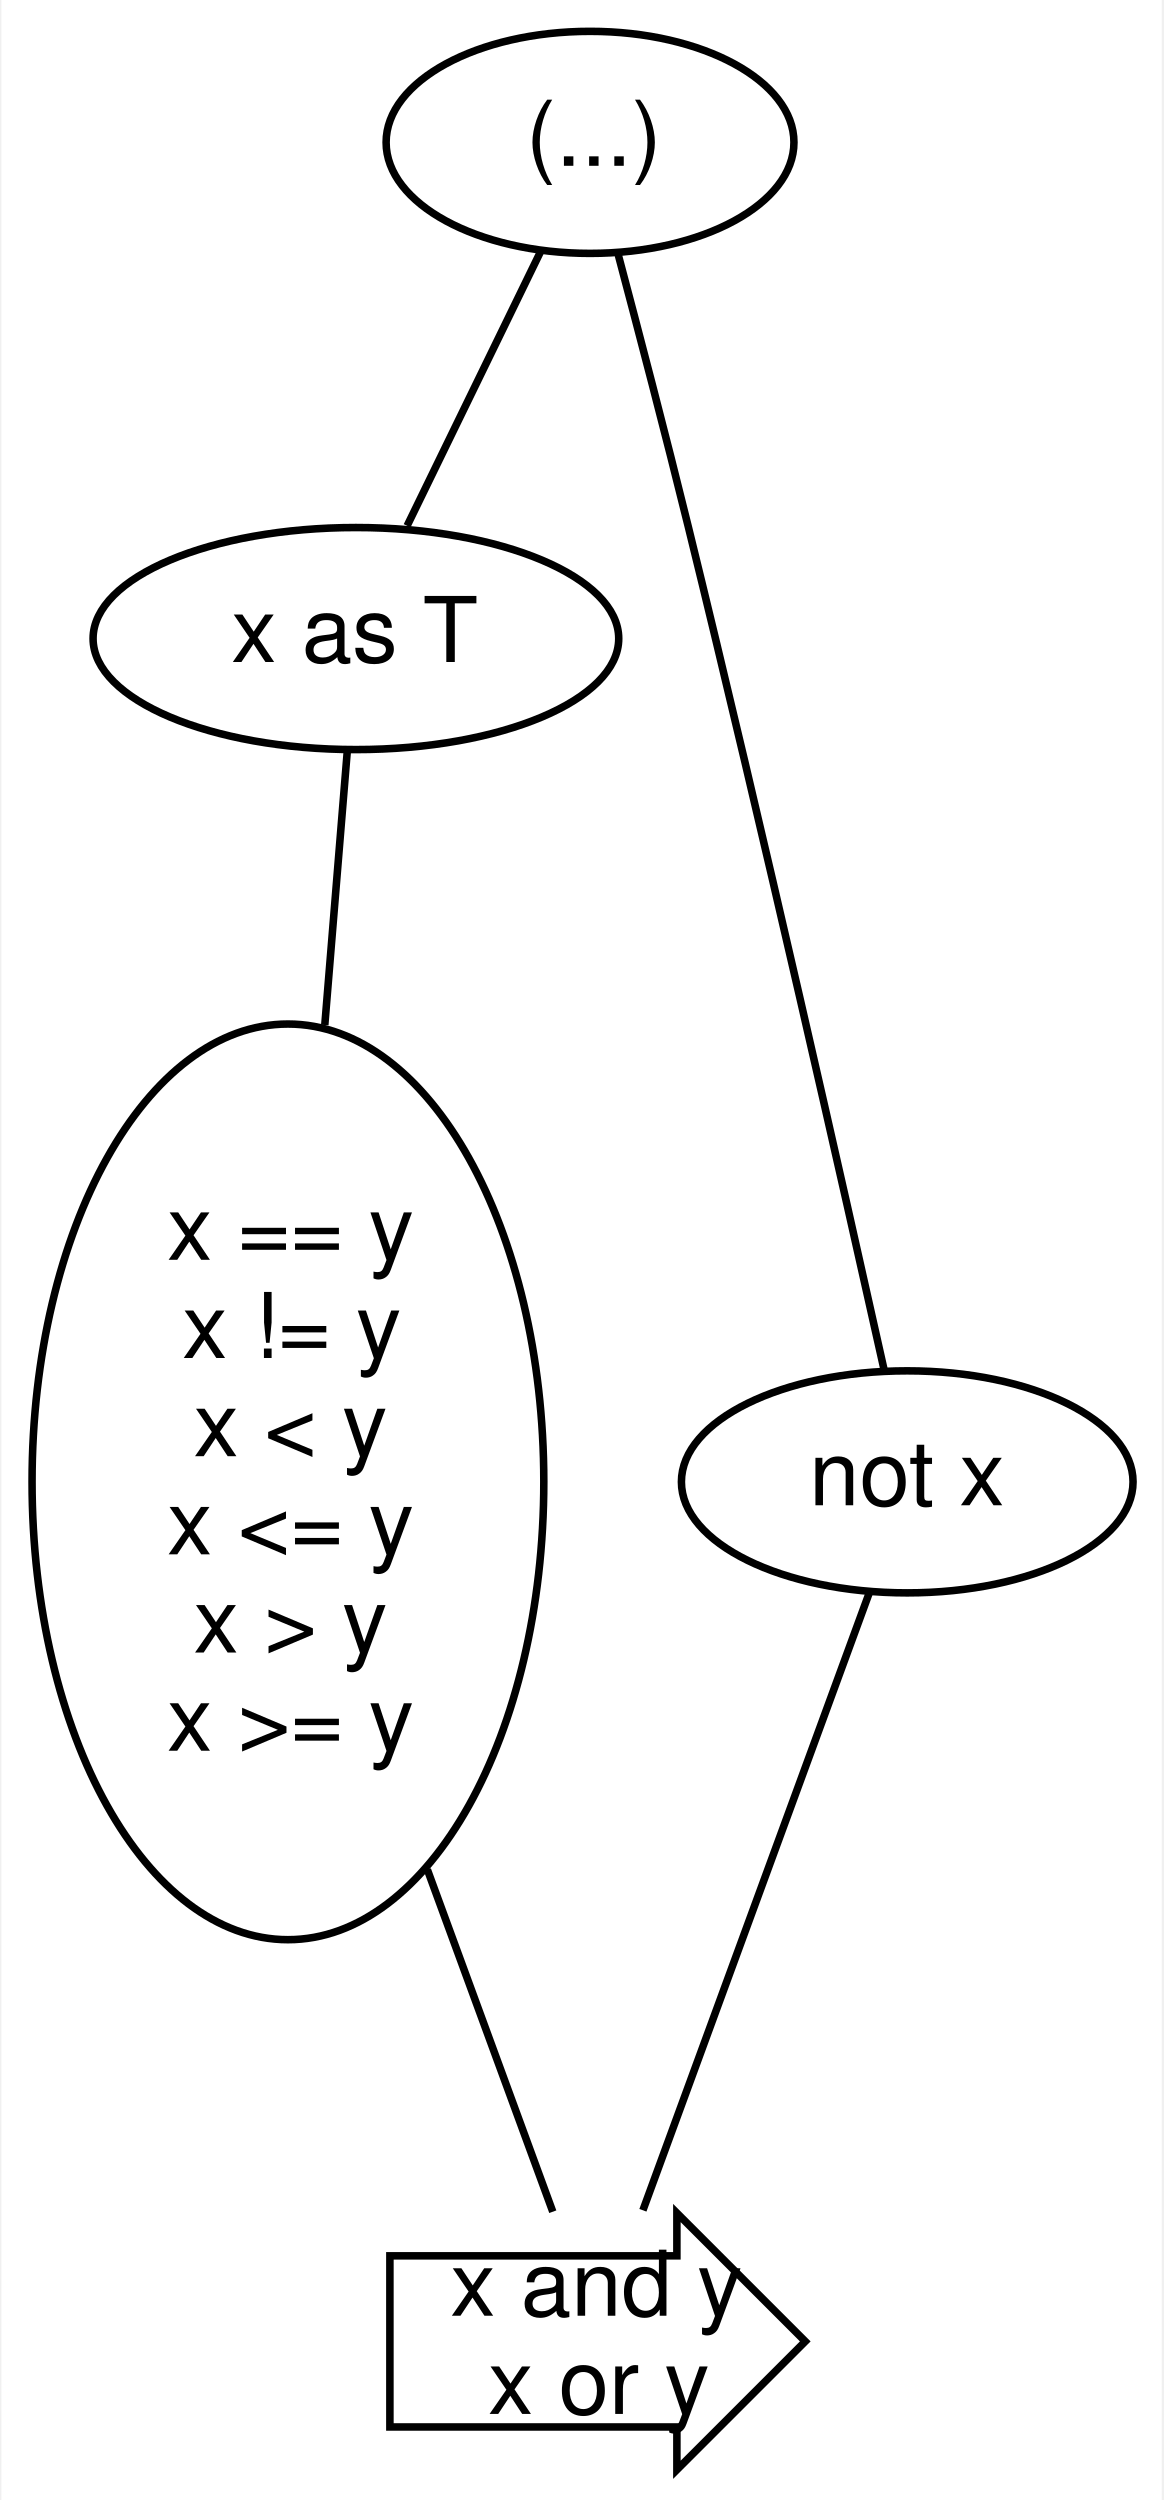
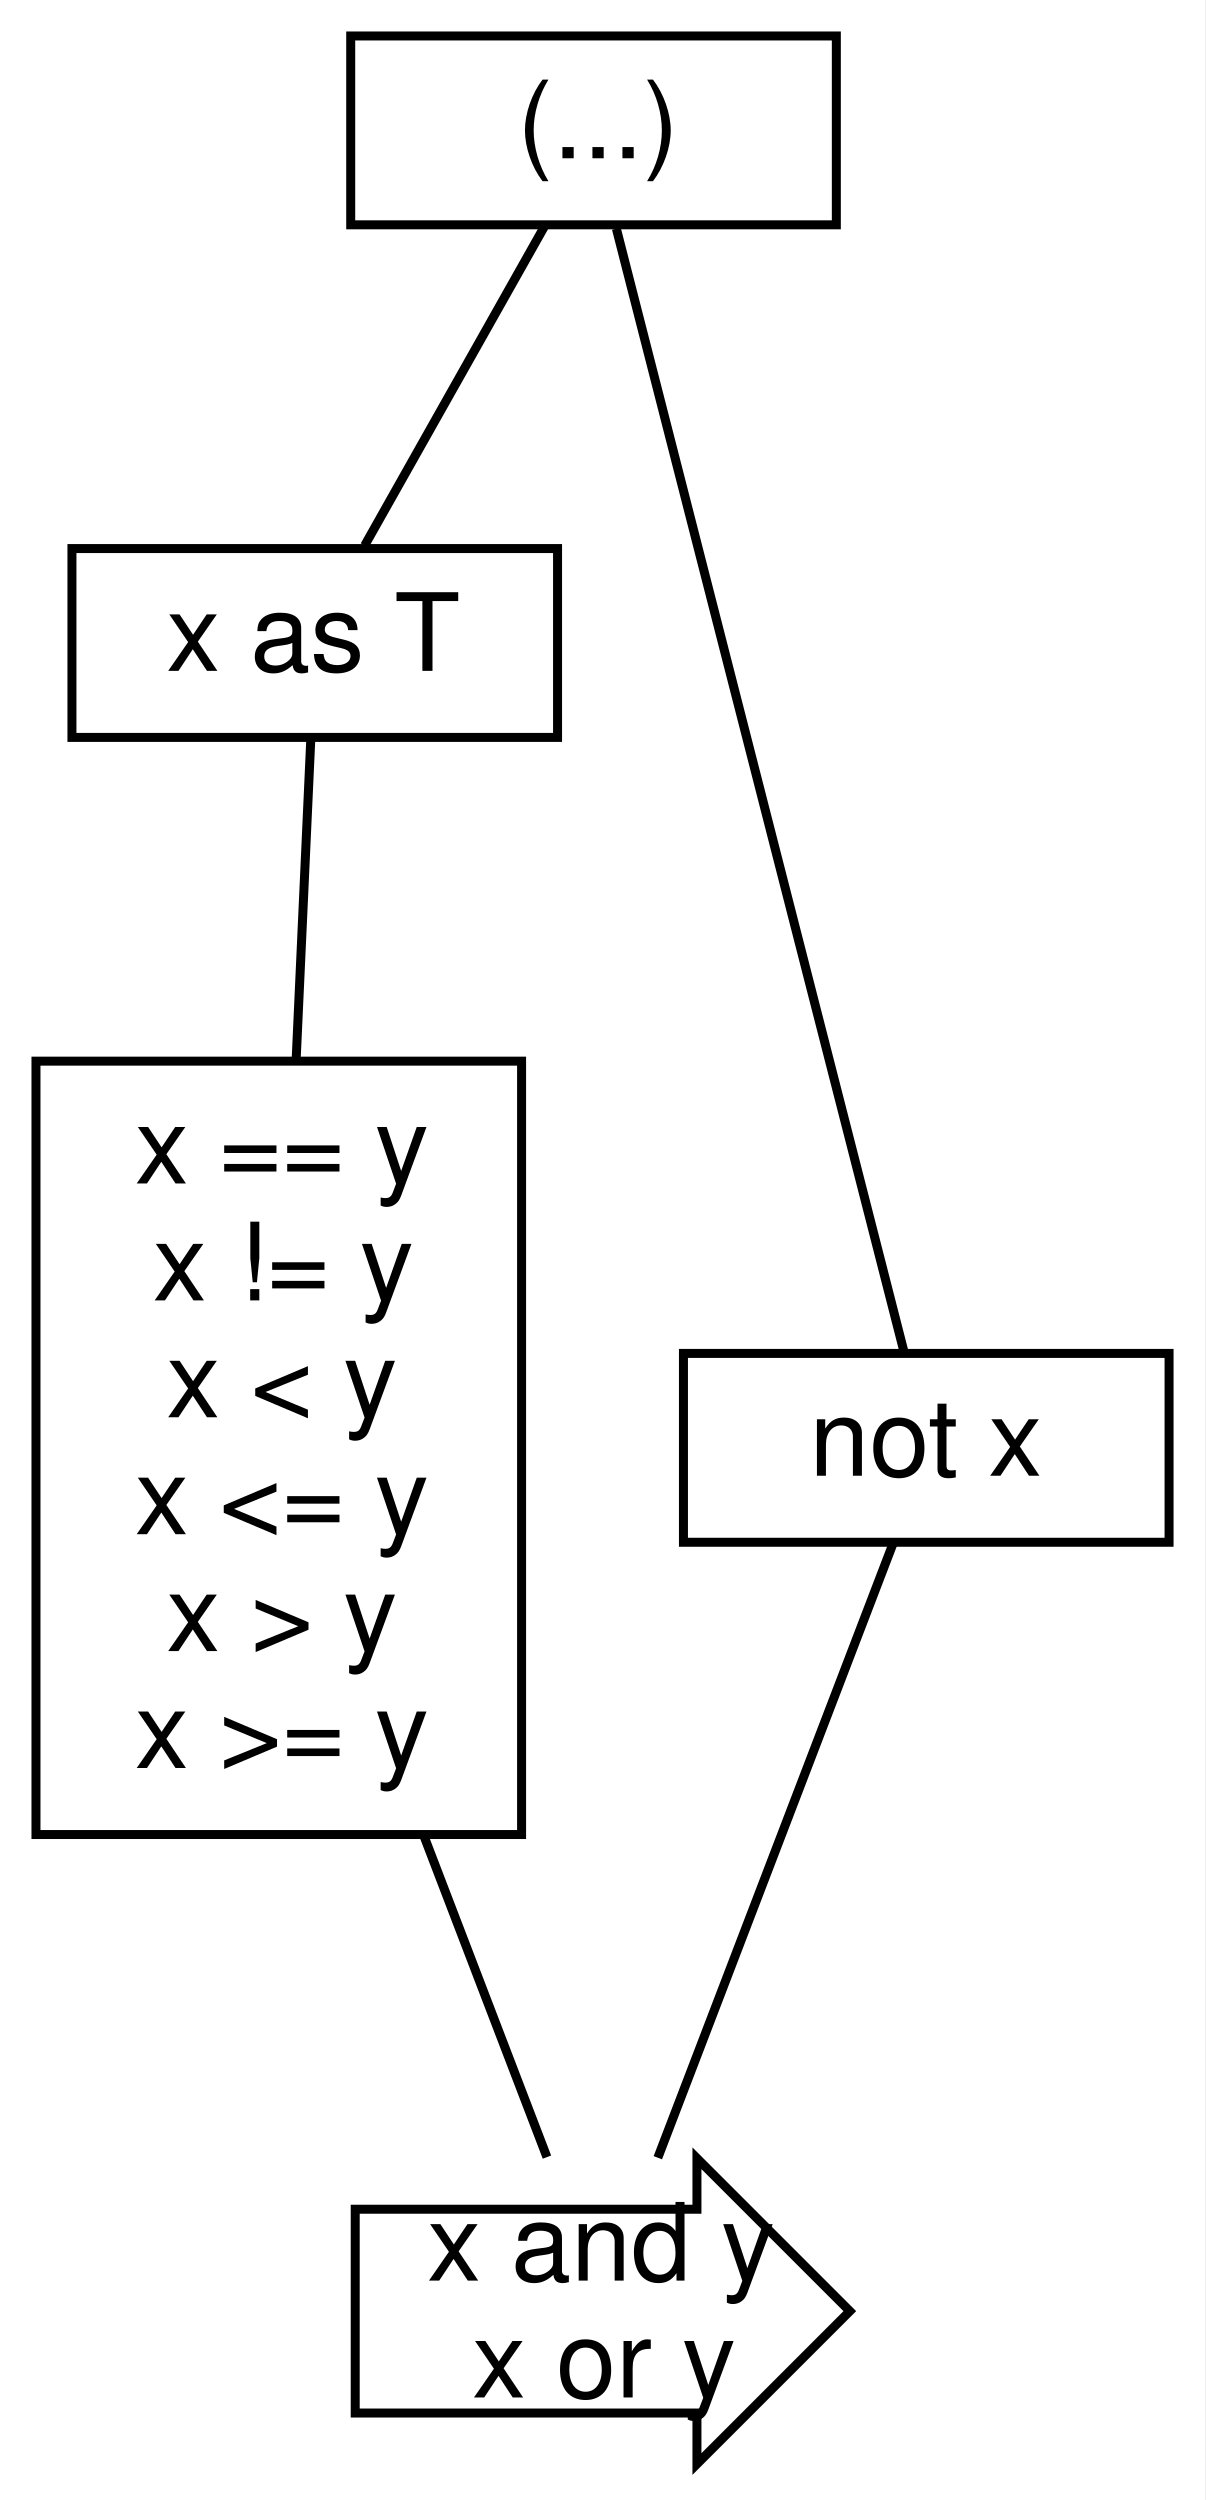
- <svg xmlns="http://www.w3.org/2000/svg" width="154pt" height="331pt" viewBox="0.00 0.00 153.64 331.02">
-   <g id="graph0" class="graph" transform="scale(1 1) rotate(0) translate(4 327.02)">
-     <polygon fill="white" stroke="transparent" points="-4,4 -4,-327.02 149.64,-327.02 149.64,4 -4,4" />
+ <svg xmlns="http://www.w3.org/2000/svg" width="134pt" height="278pt" viewBox="0.00 0.00 134.00 278.00">
+   <g id="graph0" class="graph" transform="scale(1 1) rotate(0) translate(4 274)">
+     <polygon fill="white" stroke="transparent" points="-4,4 -4,-274 130,-274 130,4 -4,4" />
    <g id="node1" class="node">
-       <ellipse fill="none" stroke="black" cx="73.94" cy="-308.17" rx="27" ry="14.7" />
-       <text text-anchor="start" x="65.44" y="-305.07" font-family="Segoe UI,Helvetica,Arial,sans-serif" font-size="12.00">(...)</text>
+       <polygon fill="none" stroke="black" points="89,-270 35,-270 35,-249 89,-249 89,-270" />
+       <text text-anchor="start" x="53.5" y="-256.4" font-family="BlinkMacSystemFont,Segoe UI,Helvetica,Arial,sans-serif" font-size="12.00">(...)</text>
    </g>
    <g id="node2" class="node">
-       <ellipse fill="none" stroke="black" cx="42.94" cy="-242.47" rx="34.8" ry="14.7" />
-       <text text-anchor="start" x="26.44" y="-239.37" font-family="Segoe UI,Helvetica,Arial,sans-serif" font-size="12.00">x as T</text>
+       <polygon fill="none" stroke="black" points="58,-213 4,-213 4,-192 58,-192 58,-213" />
+       <text text-anchor="start" x="14.5" y="-199.4" font-family="BlinkMacSystemFont,Segoe UI,Helvetica,Arial,sans-serif" font-size="12.00">x as T</text>
    </g>
    <g id="edge1" class="edge">
-       <path fill="none" stroke="black" d="M67.37,-293.66C62.18,-283 54.96,-268.17 49.72,-257.4" />
+       <path fill="none" stroke="black" d="M56.6,-248.92C50.98,-238.95 42.22,-223.41 36.55,-213.34" />
    </g>
    <g id="node4" class="node">
-       <ellipse fill="none" stroke="black" cx="115.94" cy="-130.81" rx="29.9" ry="14.7" />
-       <text text-anchor="start" x="102.94" y="-127.71" font-family="Segoe UI,Helvetica,Arial,sans-serif" font-size="12.00">not x</text>
+       <polygon fill="none" stroke="black" points="126,-123.5 72,-123.5 72,-102.5 126,-102.5 126,-123.5" />
+       <text text-anchor="start" x="86" y="-109.9" font-family="BlinkMacSystemFont,Segoe UI,Helvetica,Arial,sans-serif" font-size="12.00">not x</text>
    </g>
    <g id="edge2" class="edge">
-       <path fill="none" stroke="black" d="M77.69,-293.23C80.34,-283.25 83.95,-269.48 86.94,-257.32 96.87,-216.93 107.68,-168.97 112.85,-145.77" />
+       <path fill="none" stroke="black" d="M64.54,-248.57C71.34,-222.04 89.84,-149.79 96.54,-123.62" />
    </g>
    <g id="node5" class="node">
-       <ellipse fill="none" stroke="black" cx="33.94" cy="-130.81" rx="33.88" ry="60.62" />
-       <text text-anchor="start" x="17.94" y="-160.21" font-family="Segoe UI,Helvetica,Arial,sans-serif" font-size="12.00">x == y</text>
-       <text text-anchor="start" x="19.94" y="-147.21" font-family="Segoe UI,Helvetica,Arial,sans-serif" font-size="12.00">x != y</text>
-       <text text-anchor="start" x="21.44" y="-134.21" font-family="Segoe UI,Helvetica,Arial,sans-serif" font-size="12.00">x &lt; y</text>
-       <text text-anchor="start" x="17.94" y="-121.21" font-family="Segoe UI,Helvetica,Arial,sans-serif" font-size="12.00">x &lt;= y</text>
-       <text text-anchor="start" x="21.44" y="-108.21" font-family="Segoe UI,Helvetica,Arial,sans-serif" font-size="12.00">x &gt; y</text>
-       <text text-anchor="start" x="17.94" y="-95.21" font-family="Segoe UI,Helvetica,Arial,sans-serif" font-size="12.00">x &gt;= y</text>
+       <polygon fill="none" stroke="black" points="54,-156 0,-156 0,-70 54,-70 54,-156" />
+       <text text-anchor="start" x="11" y="-142.4" font-family="BlinkMacSystemFont,Segoe UI,Helvetica,Arial,sans-serif" font-size="12.00">x == y</text>
+       <text text-anchor="start" x="13" y="-129.4" font-family="BlinkMacSystemFont,Segoe UI,Helvetica,Arial,sans-serif" font-size="12.00">x != y</text>
+       <text text-anchor="start" x="14.5" y="-116.4" font-family="BlinkMacSystemFont,Segoe UI,Helvetica,Arial,sans-serif" font-size="12.00">x &lt; y</text>
+       <text text-anchor="start" x="11" y="-103.4" font-family="BlinkMacSystemFont,Segoe UI,Helvetica,Arial,sans-serif" font-size="12.00">x &lt;= y</text>
+       <text text-anchor="start" x="14.5" y="-90.4" font-family="BlinkMacSystemFont,Segoe UI,Helvetica,Arial,sans-serif" font-size="12.00">x &gt; y</text>
+       <text text-anchor="start" x="11" y="-77.4" font-family="BlinkMacSystemFont,Segoe UI,Helvetica,Arial,sans-serif" font-size="12.00">x &gt;= y</text>
    </g>
    <g id="edge4" class="edge">
-       <path fill="none" stroke="black" d="M41.8,-227.58C41.03,-218.13 39.94,-204.91 38.82,-191.3" />
+       <path fill="none" stroke="black" d="M30.56,-191.8C30.16,-183.08 29.54,-169.64 28.94,-156.36" />
    </g>
    <g id="node3" class="node">
-       <polygon fill="none" stroke="black" points="85.44,-28.33 47.44,-28.33 47.44,-5.67 85.44,-5.67 85.44,0 102.44,-17 85.44,-34 85.44,-28.33" />
-       <text text-anchor="start" x="55.44" y="-20.4" font-family="Segoe UI,Helvetica,Arial,sans-serif" font-size="12.00">x and y</text>
-       <text text-anchor="start" x="60.44" y="-7.4" font-family="Segoe UI,Helvetica,Arial,sans-serif" font-size="12.00">x or y</text>
+       <polygon fill="none" stroke="black" points="73.5,-28.33 35.5,-28.33 35.5,-5.67 73.5,-5.67 73.5,0 90.5,-17 73.5,-34 73.5,-28.33" />
+       <text text-anchor="start" x="43.5" y="-20.4" font-family="BlinkMacSystemFont,Segoe UI,Helvetica,Arial,sans-serif" font-size="12.00">x and y</text>
+       <text text-anchor="start" x="48.5" y="-7.4" font-family="BlinkMacSystemFont,Segoe UI,Helvetica,Arial,sans-serif" font-size="12.00">x or y</text>
    </g>
    <g id="edge3" class="edge">
-       <path fill="none" stroke="black" d="M110.91,-116.1C103.34,-95.46 89.05,-56.46 80.94,-34.36" />
+       <path fill="none" stroke="black" d="M95.28,-102.29C89.1,-86.16 76.65,-53.65 69.15,-34.06" />
    </g>
    <g id="edge5" class="edge">
-       <path fill="none" stroke="black" d="M52.4,-79.47C58.4,-63.12 64.62,-46.13 69.01,-34.17" />
+       <path fill="none" stroke="black" d="M43.1,-69.95C47.97,-57.24 53.03,-44.04 56.82,-34.13" />
    </g>
  </g>
</svg>
